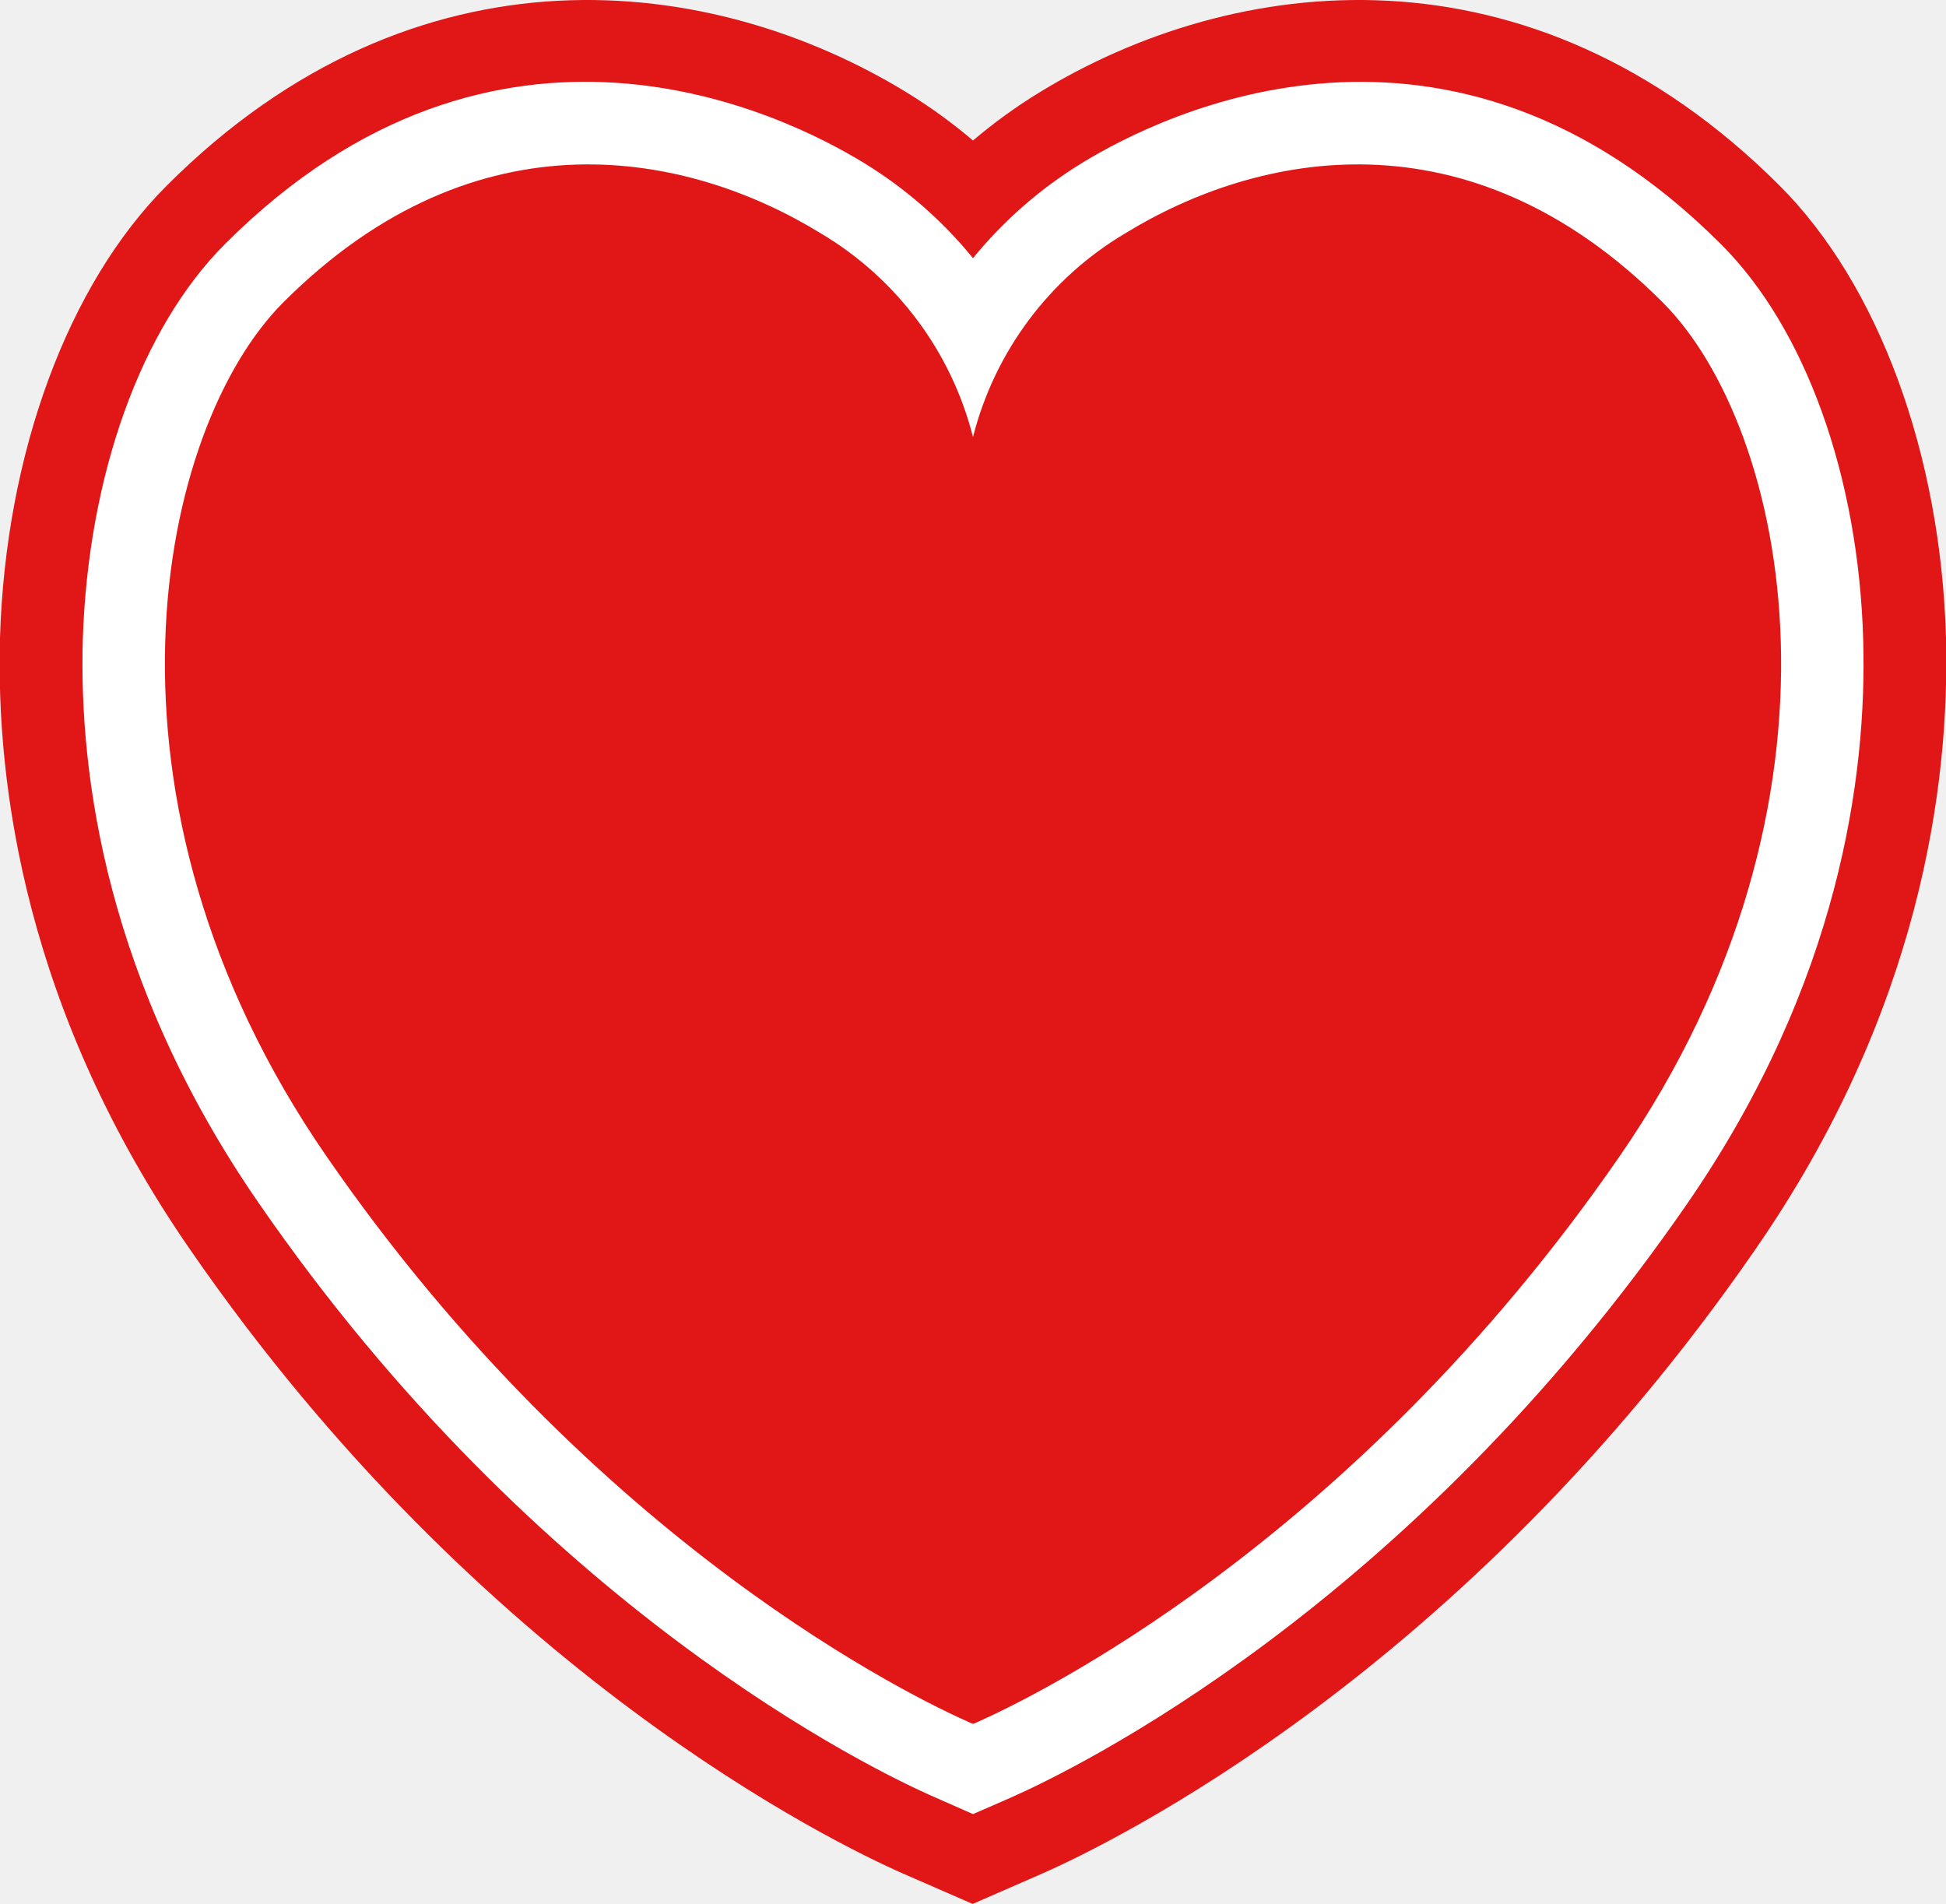
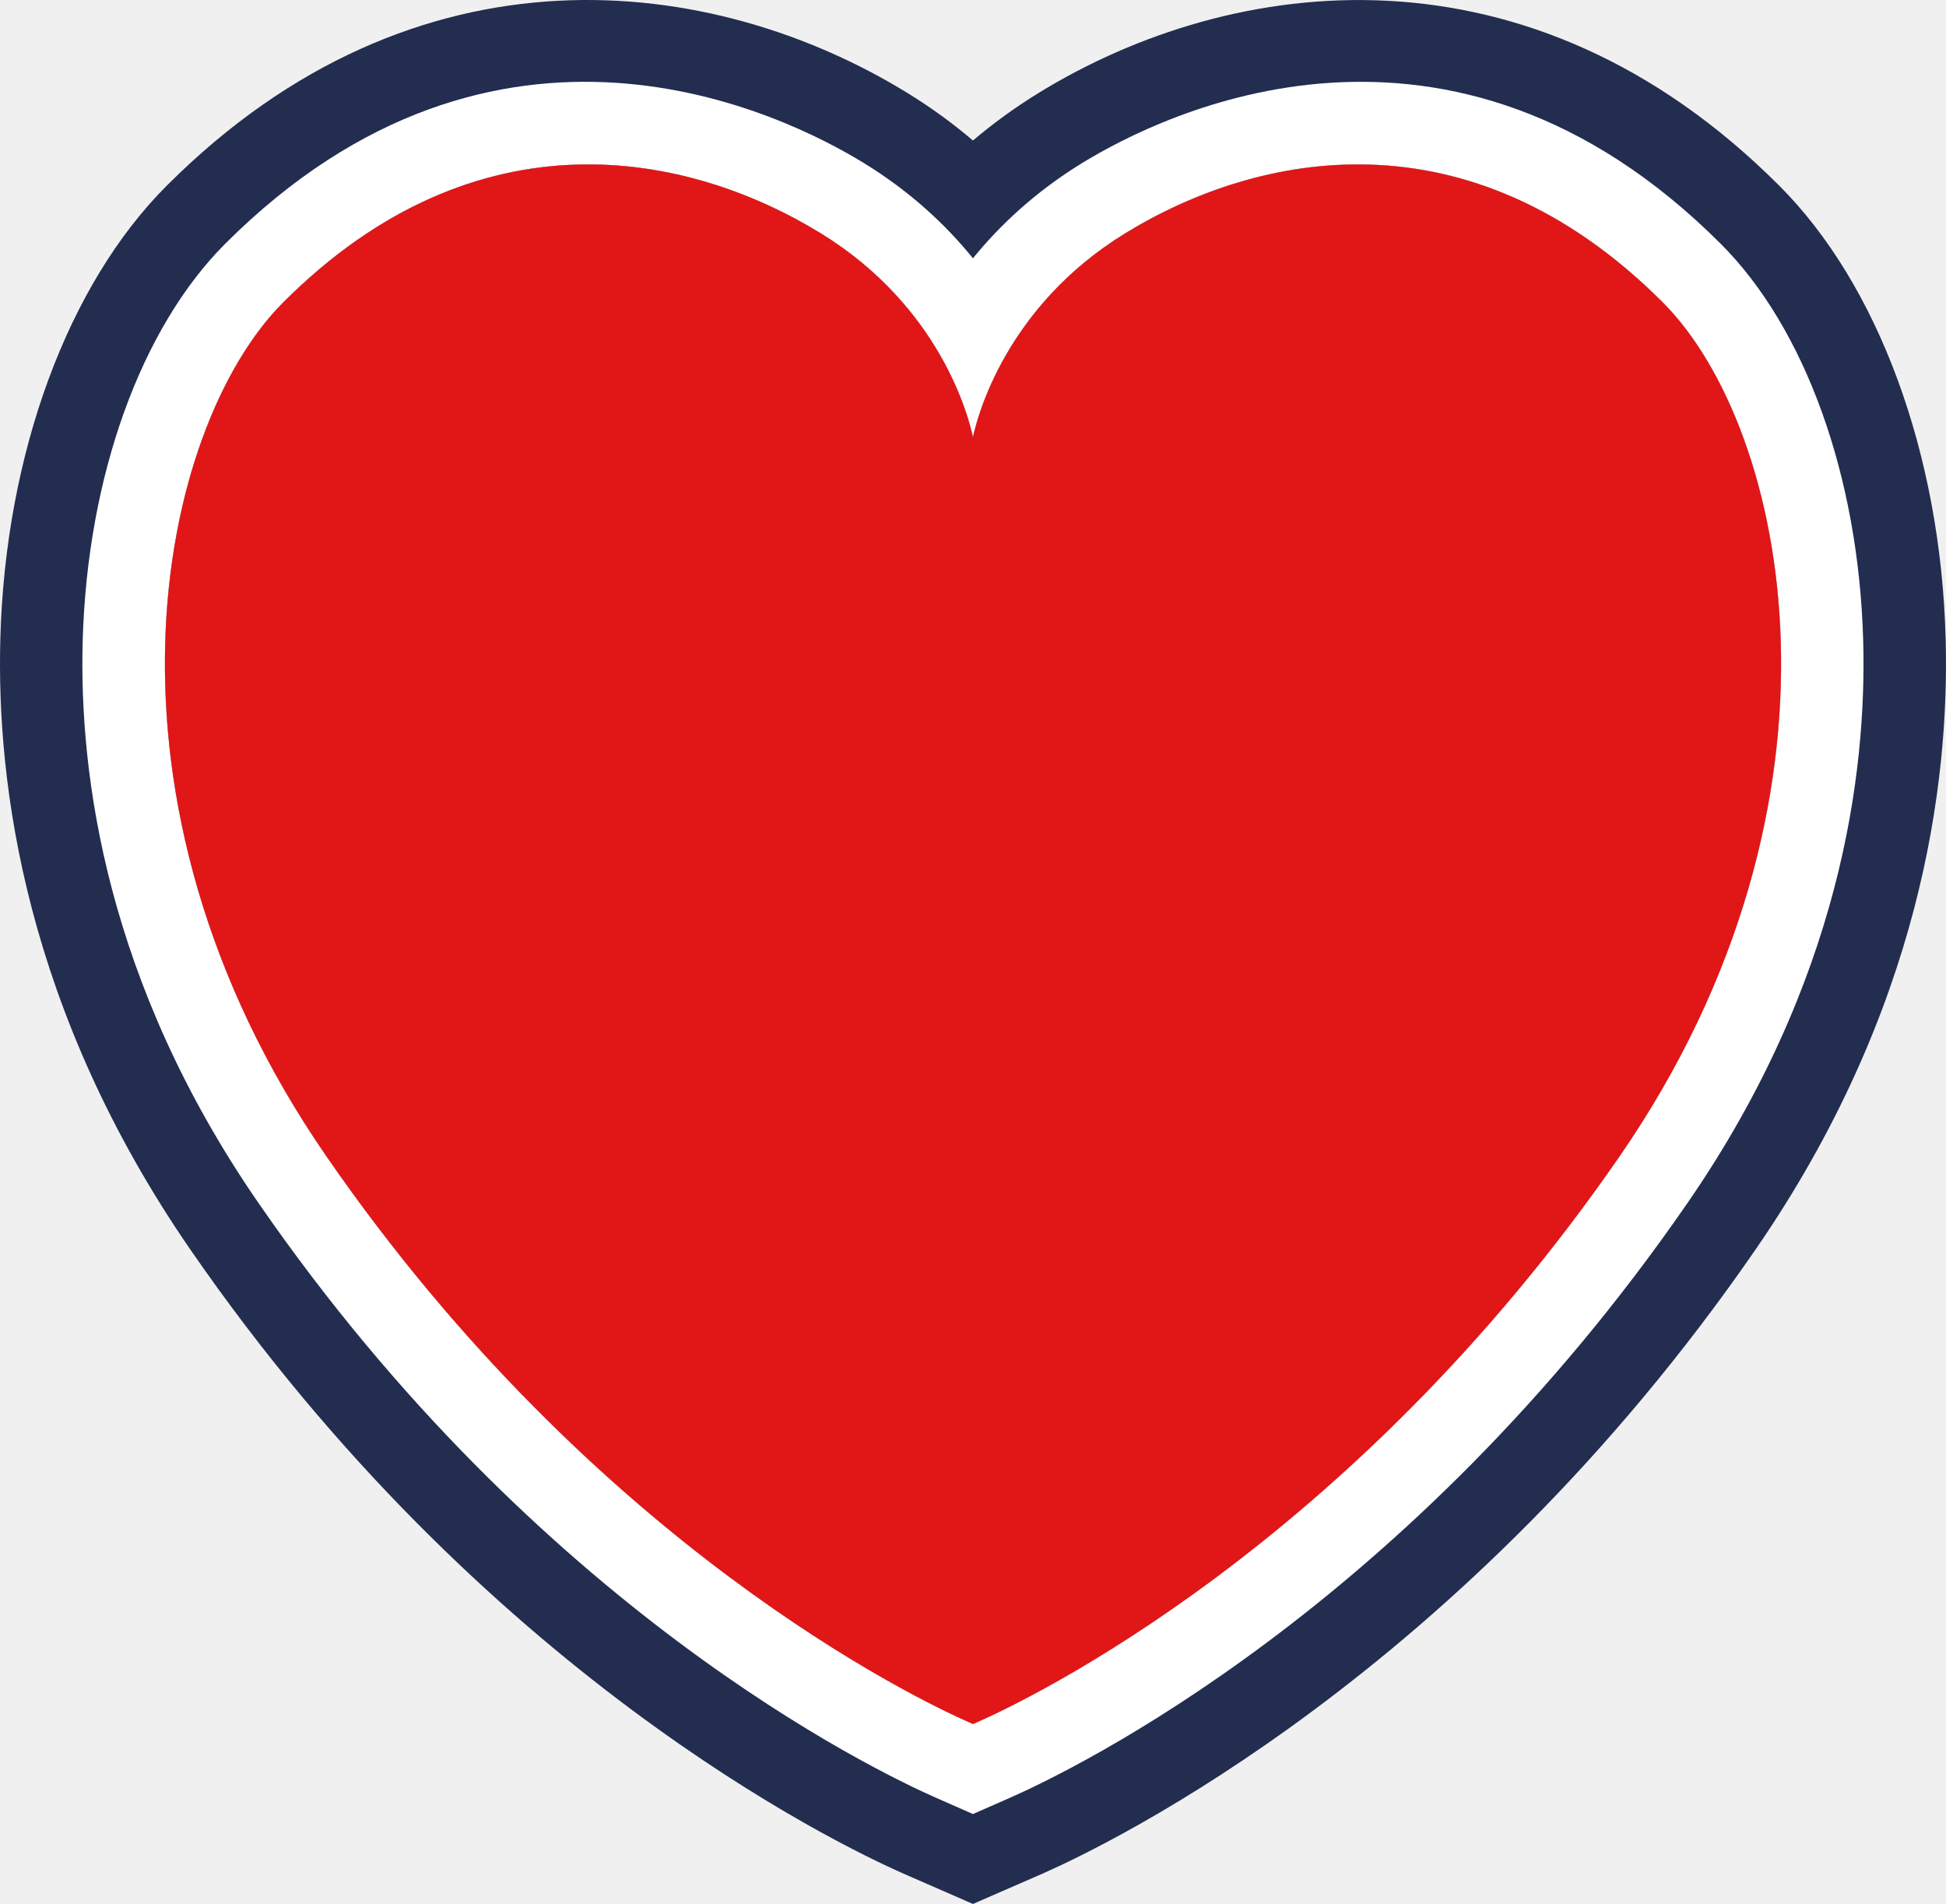
- <svg xmlns="http://www.w3.org/2000/svg" viewBox="0 0 177 173.17">
-   <defs>
-     <style>.cls-1{fill:#e11617;}.cls-2{fill:#fff;}</style>
+ <svg xmlns="http://www.w3.org/2000/svg" id="Warstwa_2" viewBox="0 0 176.997 173.17" version="1.1" width="176.997" height="173.17">
+   <defs id="defs1">
+     <style id="style1">.cls-1{fill:#fff;}.cls-2{fill:#e11617;}.cls-3{fill:#222d50;}</style>
  </defs>
-   <g id="Warstwa_2" data-name="Warstwa 2">
-     <g id="Warstwa_19" data-name="Warstwa 19">
-       <path class="cls-1" d="M177,58c-.48-16.75-6.14-32.12-15.14-41.12C139.09-5.86,112.14-2.39,94.5,8.43a48.25,48.25,0,0,0-6,4.35,48.25,48.25,0,0,0-6-4.35C64.86-2.39,37.91-5.86,15.17,16.88,6.17,25.88.51,41.25,0,58c-.38,13.4,2.31,34,17.31,55.68,26.58,38.51,58.63,54,64.83,56.73l6.33,2.76,6.37-2.78c6.16-2.72,38.21-18.2,64.79-56.71C174.66,92,177.35,71.4,177,58Z" />
-       <path class="cls-2" d="M169.47,58.21c-.42-14.88-5.26-28.35-12.94-36C131.79-2.55,105.8,10.3,98.42,14.82a39.22,39.22,0,0,0-9.92,8.66,39.22,39.22,0,0,0-9.92-8.66C71.2,10.3,45.21-2.55,20.48,22.18,12.79,29.86,8,43.33,7.53,58.21c-.35,12.29,2.14,31.15,16,51.21C48.94,146.26,79.32,161,85.17,163.53L88.5,165l3.35-1.46c5.83-2.57,36.21-17.25,61.64-54.1C167.33,89.36,169.82,70.5,169.47,58.21Zm-22.15,46.95c-24.5,35.49-53.81,49.43-58.49,51.5l-.33.14-.32-.14c-4.69-2.07-34-16-58.49-51.5C7.25,72.65,14.33,38.93,25.78,27.49,43.44,9.83,62.66,13.86,74.65,21.22A30.18,30.18,0,0,1,88.5,39.75a30.18,30.18,0,0,1,13.85-18.53c12-7.36,31.21-11.39,48.87,6.27C162.67,38.93,169.75,72.65,147.32,105.16Z" />
+   <g id="g7" transform="translate(-41.35665,2.7435915e-4)">
+     <path class="cls-3" d="M 218.32,58 C 217.85,41.25 212.19,25.88 203.18,16.88 180.45,-5.85 153.5,-2.39 135.86,8.43 c -2.23,1.37 -4.22,2.83 -6.01,4.35 -1.78,-1.52 -3.77,-2.98 -6,-4.35 -17.64,-10.82 -44.59,-14.29 -67.32,8.45 -9.01,9 -14.67,24.38 -15.14,41.12 -0.38,13.41 2.31,33.95 17.3,55.68 26.58,38.51 58.63,53.99 64.84,56.73 l 6.32,2.76 6.38,-2.78 c 6.15,-2.72 38.21,-18.2 64.78,-56.71 15,-21.73 17.69,-42.27 17.31,-55.68 z m -88.47,98.8 -0.32,-0.14 C 124.84,154.6 95.54,140.65 71.04,105.16 48.61,72.65 55.69,38.93 67.13,27.49 84.79,9.83 104.02,13.86 116.01,21.22 c 10.92,6.7 13.47,16.78 13.84,18.54 0.38,-1.76 2.93,-11.84 13.85,-18.54 11.99,-7.36 31.22,-11.39 48.88,6.27 11.44,11.44 18.52,45.16 -3.91,77.67 -24.5,35.49 -53.8,49.44 -58.49,51.5 z" id="path4" />
+     <g id="g6">
+       <path class="cls-1" d="M 210.82,58.21 C 210.4,43.33 205.56,29.87 197.88,22.19 173.15,-2.55 147.16,10.3 139.78,14.83 c -4.24,2.6 -7.47,5.64 -9.93,8.66 -2.45,-3.02 -5.68,-6.06 -9.92,-8.66 -7.38,-4.53 -33.37,-17.38 -58.1,7.35 -7.68,7.69 -12.52,21.16 -12.95,36.03 -0.35,12.29 2.14,31.15 15.99,51.21 25.43,36.85 55.8,51.53 61.66,54.11 l 3.32,1.46 3.35,-1.47 c 5.84,-2.57 36.21,-17.25 61.64,-54.1 13.85,-20.06 16.33,-38.92 15.98,-51.21 z m -22.15,46.95 c -24.5,35.49 -53.8,49.44 -58.49,51.5 l -0.33,0.14 -0.32,-0.14 C 124.84,154.6 95.54,140.65 71.04,105.16 48.61,72.65 55.69,38.93 67.13,27.49 84.79,9.83 104.02,13.86 116.01,21.22 c 10.92,6.7 13.47,16.78 13.84,18.54 0.38,-1.76 2.93,-11.84 13.85,-18.54 11.99,-7.36 31.22,-11.39 48.88,6.27 11.44,11.44 18.52,45.16 -3.91,77.67 z" id="path5" />
+       <path class="cls-2" d="m 188.67,105.16 c -24.5,35.49 -53.8,49.44 -58.49,51.5 l -0.33,0.14 -0.32,-0.14 C 124.84,154.6 95.54,140.65 71.04,105.16 48.61,72.65 55.69,38.93 67.13,27.49 84.79,9.83 104.02,13.86 116.01,21.22 c 10.92,6.7 13.47,16.78 13.84,18.54 0.38,-1.76 2.93,-11.84 13.85,-18.54 11.99,-7.36 31.22,-11.39 48.88,6.27 11.44,11.44 18.52,45.16 -3.91,77.67 z" id="path6" />
    </g>
  </g>
</svg>
